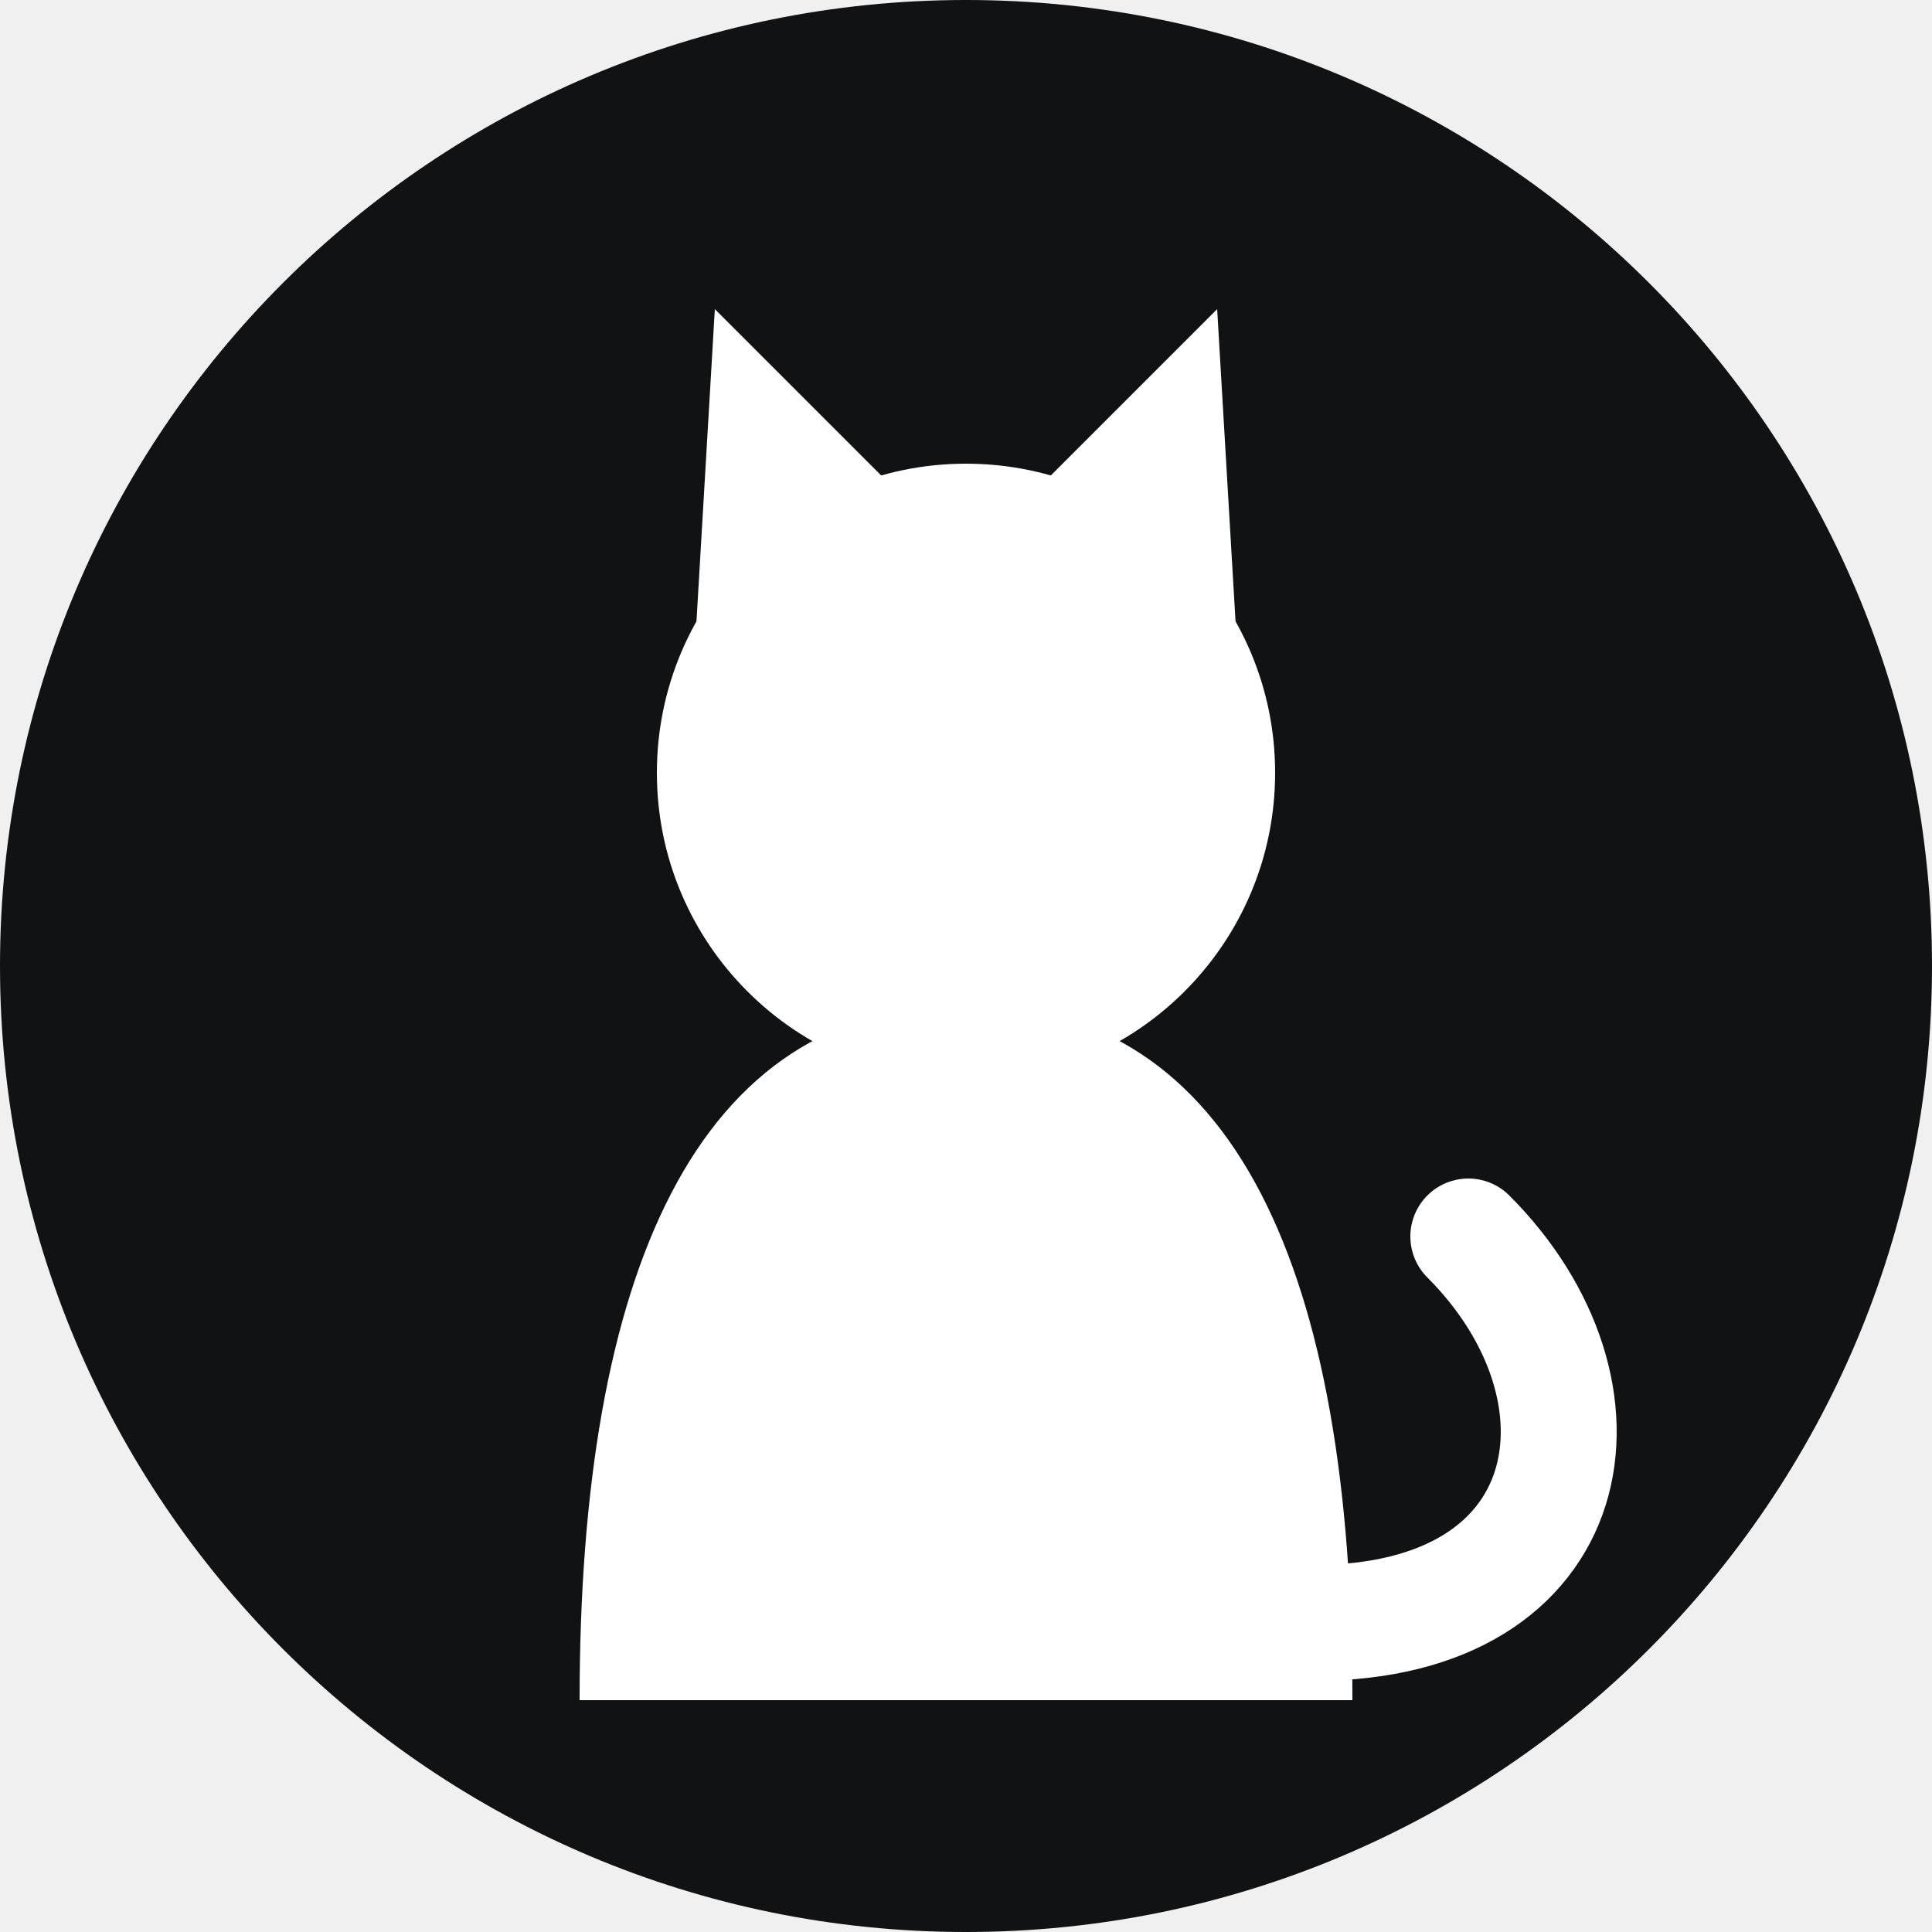
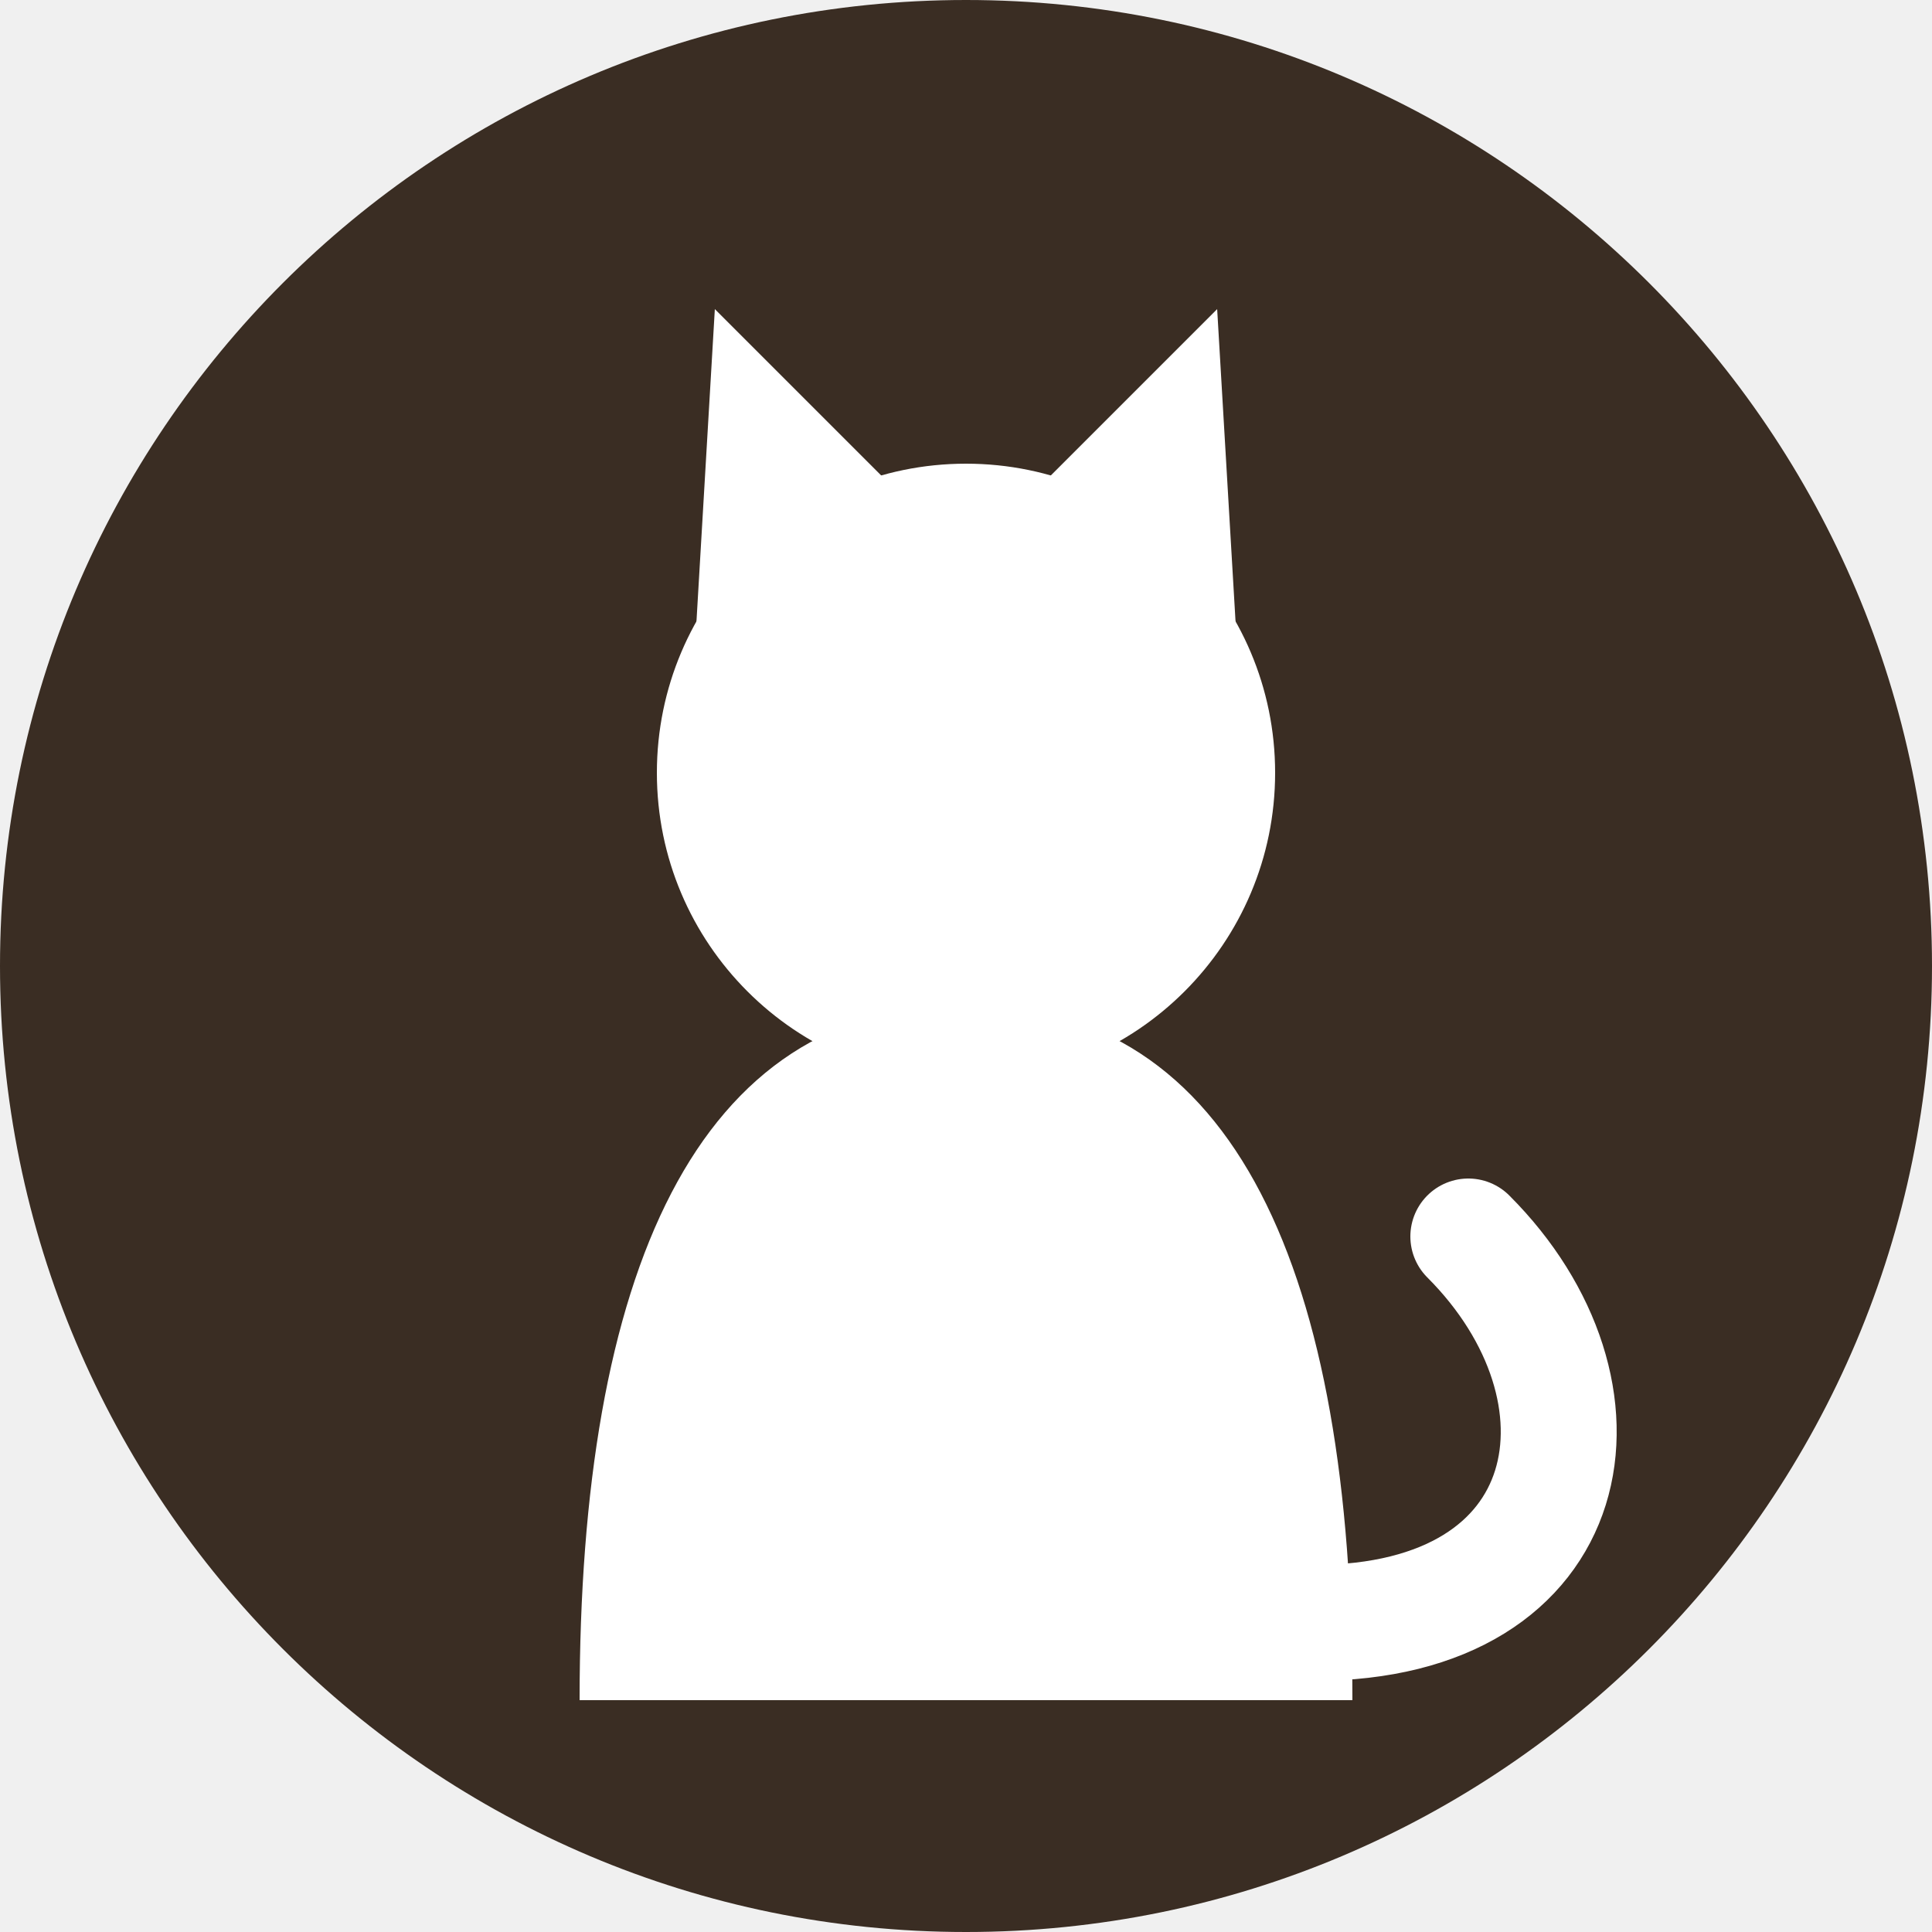
<svg xmlns="http://www.w3.org/2000/svg" viewBox="0 0 100 100" width="32" height="32">
-   <circle cx="50" cy="50" r="50" fill="#111214" />
+   <circle cx="50" cy="50" r="50" fill="#3a2d23" />
  <g fill="#FFFFFF">
    <path d="M30 88C30 66 36 52 50 52C64 52 70 66 70 88Z" />
    <circle cx="50" cy="40" r="16" />
    <path d="M36 33L37 16L47 26Z" />
    <path d="M64 33L63 16L53 26Z" />
  </g>
  <path d="M68 84C82 84 84 72 76 64" fill="none" stroke="#FFFFFF" stroke-width="6" stroke-linecap="round" />
</svg>
